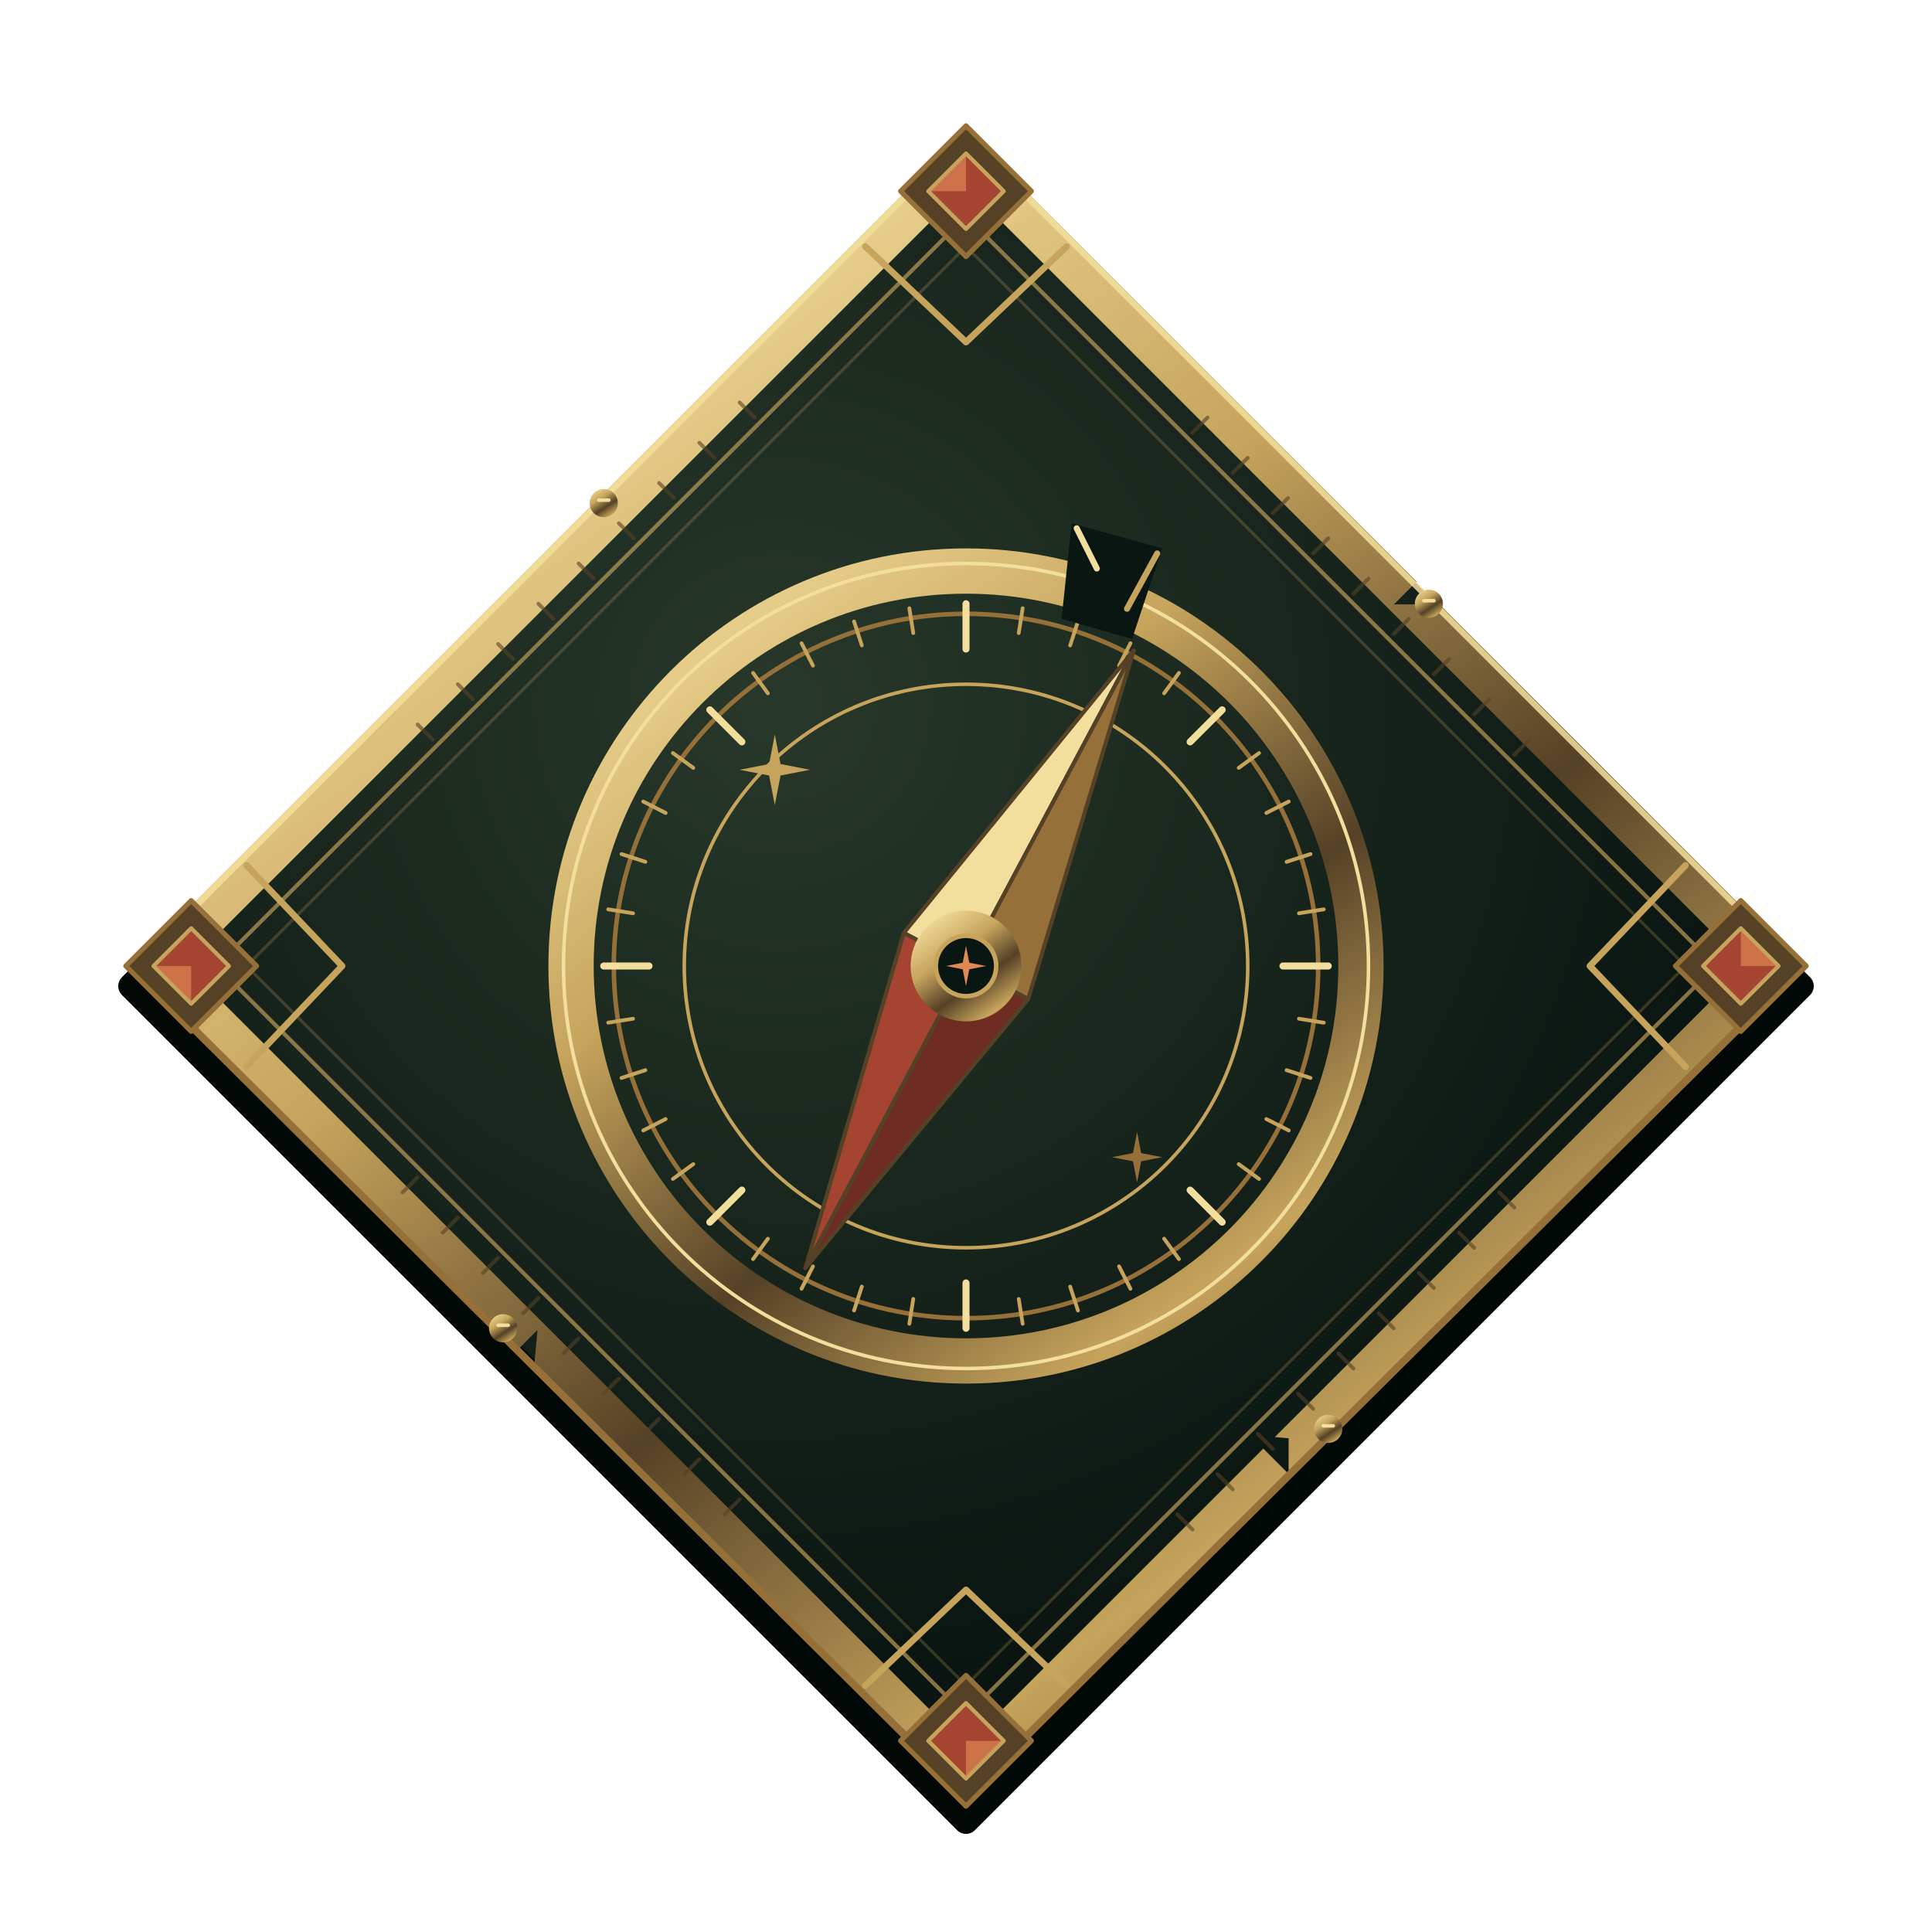
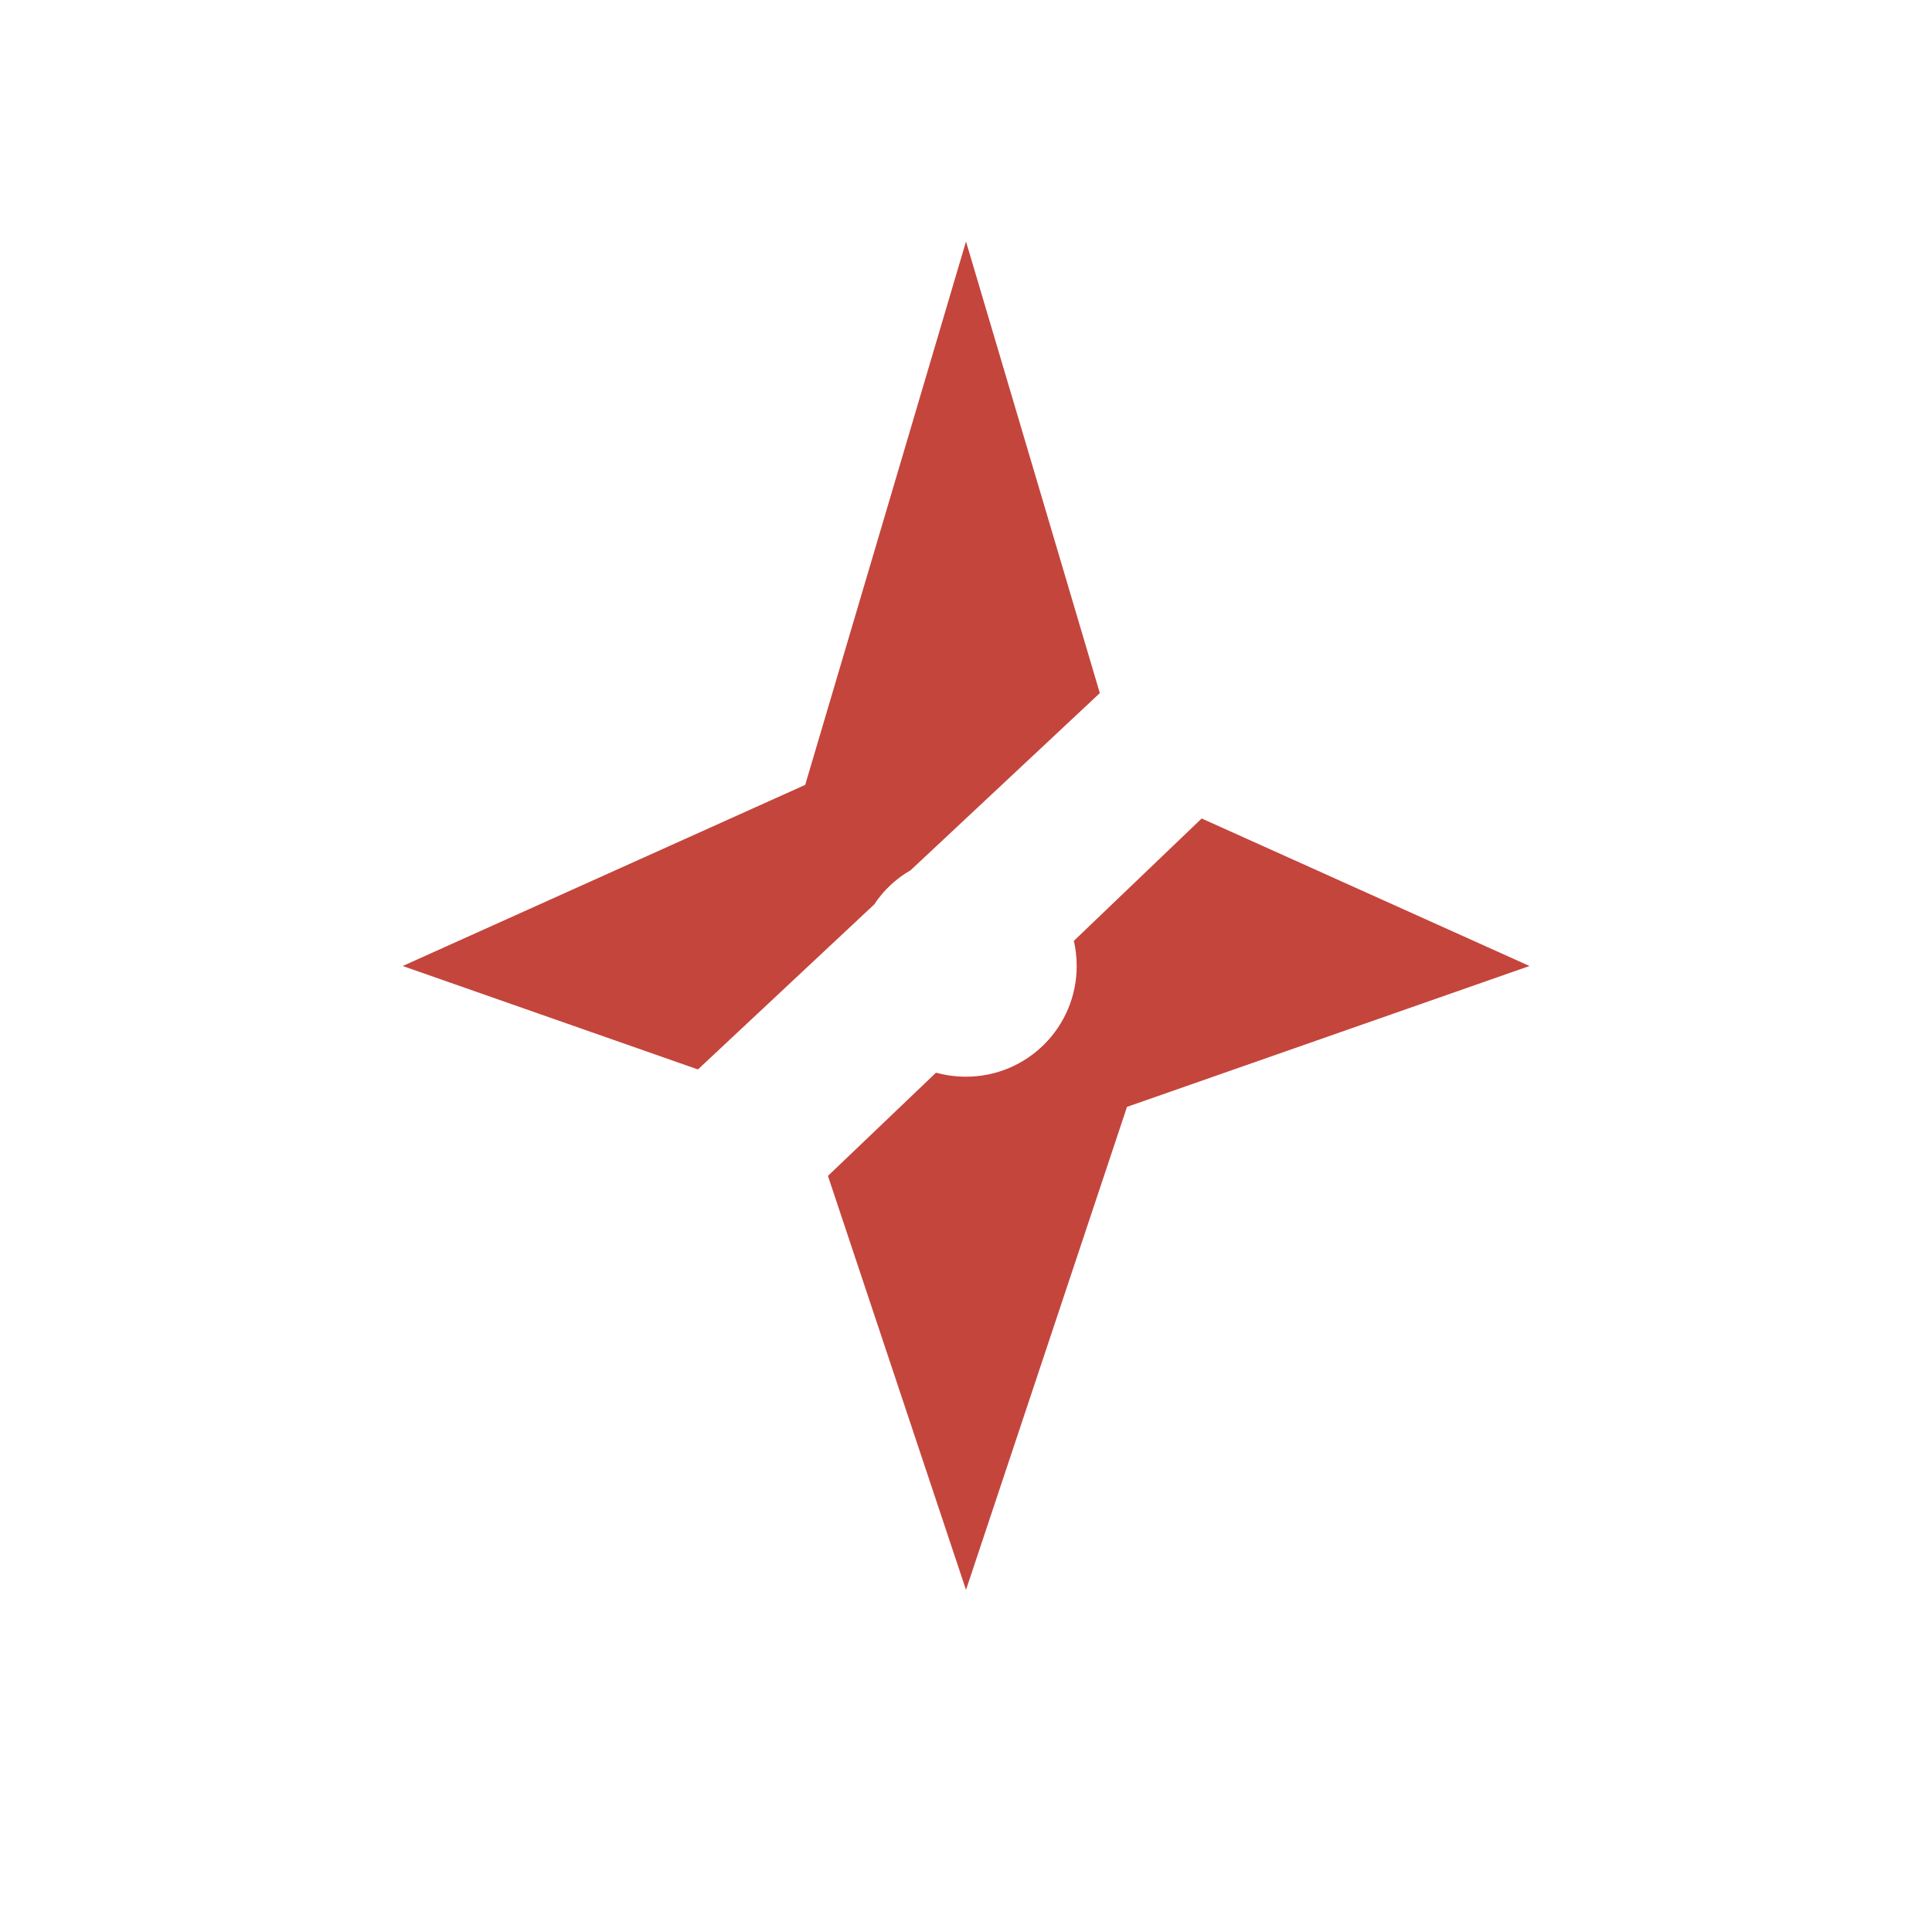
- <svg xmlns="http://www.w3.org/2000/svg" version="1.1" width="384" height="384" viewBox="0,0,384,384">
-   <defs>
-     <radialGradient cx="155" cy="140" r="195.256" gradientUnits="userSpaceOnUse" id="crest-uncharted-color-1">
-       <stop offset="0" stop-color="#28382a" />
-       <stop offset="1" stop-color="#0a1511" />
-     </radialGradient>
-     <linearGradient x1="100" y1="60" x2="290" y2="320" gradientUnits="userSpaceOnUse" id="crest-uncharted-color-2">
-       <stop offset="0" stop-color="#f3df9d" />
-       <stop offset="0.34" stop-color="#c6a45c" />
-       <stop offset="0.62" stop-color="#554126" />
-       <stop offset="0.88" stop-color="#c6a45c" />
-       <stop offset="1" stop-color="#967039" />
-     </linearGradient>
-     <linearGradient x1="118" y1="97" x2="122" y2="103" gradientUnits="userSpaceOnUse" id="crest-uncharted-color-3">
-       <stop offset="0" stop-color="#f3df9d" />
-       <stop offset="0.34" stop-color="#c6a45c" />
-       <stop offset="0.62" stop-color="#554126" />
-       <stop offset="0.88" stop-color="#c6a45c" />
-       <stop offset="1" stop-color="#967039" />
-     </linearGradient>
-     <linearGradient x1="282" y1="117" x2="286" y2="123" gradientUnits="userSpaceOnUse" id="crest-uncharted-color-4">
-       <stop offset="0" stop-color="#f3df9d" />
-       <stop offset="0.34" stop-color="#c6a45c" />
-       <stop offset="0.62" stop-color="#554126" />
-       <stop offset="0.88" stop-color="#c6a45c" />
-       <stop offset="1" stop-color="#967039" />
-     </linearGradient>
-     <linearGradient x1="262" y1="281" x2="266" y2="287" gradientUnits="userSpaceOnUse" id="crest-uncharted-color-5">
-       <stop offset="0" stop-color="#f3df9d" />
-       <stop offset="0.34" stop-color="#c6a45c" />
-       <stop offset="0.62" stop-color="#554126" />
-       <stop offset="0.88" stop-color="#c6a45c" />
-       <stop offset="1" stop-color="#967039" />
-     </linearGradient>
-     <linearGradient x1="98" y1="261" x2="102" y2="267" gradientUnits="userSpaceOnUse" id="crest-uncharted-color-6">
-       <stop offset="0" stop-color="#f3df9d" />
-       <stop offset="0.34" stop-color="#c6a45c" />
-       <stop offset="0.62" stop-color="#554126" />
-       <stop offset="0.88" stop-color="#c6a45c" />
-       <stop offset="1" stop-color="#967039" />
-     </linearGradient>
-     <clipPath id="crest-uncharted-clip-1">
-       <path d="M192,53l139,139l-139,139l-139,-139z" fill="none" stroke="none" stroke-width="1" stroke-linecap="round" stroke-linejoin="round" />
-     </clipPath>
-     <linearGradient x1="132" y1="108" x2="255" y2="274" gradientUnits="userSpaceOnUse" id="crest-uncharted-color-7">
-       <stop offset="0" stop-color="#f3df9d" />
-       <stop offset="0.34" stop-color="#c6a45c" />
-       <stop offset="0.62" stop-color="#554126" />
-       <stop offset="0.88" stop-color="#c6a45c" />
-       <stop offset="1" stop-color="#967039" />
-     </linearGradient>
-     <linearGradient x1="185" y1="182" x2="200" y2="203" gradientUnits="userSpaceOnUse" id="crest-uncharted-color-8">
-       <stop offset="0" stop-color="#f3df9d" />
-       <stop offset="0.34" stop-color="#c6a45c" />
-       <stop offset="0.62" stop-color="#554126" />
-       <stop offset="0.88" stop-color="#c6a45c" />
-       <stop offset="1" stop-color="#967039" />
-     </linearGradient>
-   </defs>
-   <g data-paper-layer="" fill-rule="nonzero" stroke-miterlimit="10" stroke-dasharray="" stroke-dashoffset="0" paint-order="fill">
-     <g id="crest-uncharted-bezel">
-       <path d="M192,30l166,166l-166,166l-166,-166z" fill="#020806" stroke="#020806" stroke-width="5" stroke-linecap="round" stroke-linejoin="round" />
-       <path d="M192,28l164,164l-164,164l-164,-164z" fill="url(#crest-uncharted-color-1)" stroke="none" stroke-width="1" stroke-linecap="round" stroke-linejoin="round" />
-       <path d="M192,26l89.586,89.586l-4.536,4.536h7.071l0.167,-1.833l73.712,73.712l-166,166l-85.879,-85.879l0.707,-7.778l-4.243,4.243l-76.586,-76.586zM347,192l-155,-155l-155,155l155,155l59.086,-59.086l5.036,5.036v-7.071l-2.75,-0.25z" fill="url(#crest-uncharted-color-2)" stroke="none" stroke-width="1" stroke-linecap="round" stroke-linejoin="round" />
-       <path d="M29,190l163,-163l160,160" fill="none" stroke="#f3df9d" stroke-width="1.2" stroke-linecap="round" stroke-linejoin="round" opacity="0.85" />
-       <path d="M33,199l159,158l159,-158" fill="none" stroke="#967039" stroke-width="1.5" stroke-linecap="round" stroke-linejoin="round" />
-       <path d="M192,43l149,149l-149,149l-149,-149z" fill="none" stroke="#c6a45c" stroke-width="0.8" stroke-linecap="round" stroke-linejoin="round" opacity="0.65" />
-       <path d="M192,49l143,143l-143,143l-143,-143z" fill="none" stroke="#c6a45c" stroke-width="0.6" stroke-linecap="round" stroke-linejoin="round" opacity="0.24" />
-       <g stroke-linecap="round" stroke-linejoin="round">
-         <path d="M192,25l13,13l-13,13l-13,-13z" fill="#554126" stroke="#967039" stroke-width="1" />
-         <path d="M192,30.5l7.5,7.5l-7.5,7.5l-7.5,-7.5z" fill="#a64432" stroke="#c6a45c" stroke-width="0.8" />
-         <path d="M192,31v7h-7z" fill="#df8a54" stroke="none" stroke-width="1" opacity="0.65" />
-         <path d="M172,49l20,19l20,-19" fill="none" stroke="#c6a45c" stroke-width="1.3" />
-       </g>
-       <g stroke-linecap="round" stroke-linejoin="round">
-         <path d="M359,192l-13,13l-13,-13l13,-13z" fill="#554126" stroke="#967039" stroke-width="1" />
-         <path d="M353.5,192l-7.5,7.5l-7.5,-7.5l7.5,-7.5z" fill="#a64432" stroke="#c6a45c" stroke-width="0.8" />
-         <path d="M353,192h-7v-7z" fill="#df8a54" stroke="none" stroke-width="1" opacity="0.65" />
-         <path d="M335,172l-19,20l19,20" fill="none" stroke="#c6a45c" stroke-width="1.3" />
-       </g>
-       <g stroke-linecap="round" stroke-linejoin="round">
-         <path d="M192,359l-13,-13l13,-13l13,13z" fill="#554126" stroke="#967039" stroke-width="1" />
-         <path d="M192,353.5l-7.5,-7.5l7.5,-7.5l7.5,7.5z" fill="#a64432" stroke="#c6a45c" stroke-width="0.8" />
-         <path d="M192,353v-7h7z" fill="#df8a54" stroke="none" stroke-width="1" opacity="0.65" />
-         <path d="M212,335l-20,-19l-20,19" fill="none" stroke="#c6a45c" stroke-width="1.3" />
-       </g>
-       <g stroke-linecap="round" stroke-linejoin="round">
-         <path d="M25,192l13,-13l13,13l-13,13z" fill="#554126" stroke="#967039" stroke-width="1" />
-         <path d="M30.5,192l7.5,-7.5l7.5,7.5l-7.5,7.5z" fill="#a64432" stroke="#c6a45c" stroke-width="0.8" />
-         <path d="M31,192h7v7z" fill="#df8a54" stroke="none" stroke-width="1" opacity="0.65" />
-         <path d="M49,212l19,-20l-19,-20" fill="none" stroke="#c6a45c" stroke-width="1.3" />
-       </g>
-       <path d="M83,144l3,3" fill="none" stroke="#554126" stroke-width="0.75" stroke-linecap="round" stroke-linejoin="round" opacity="0.6" />
-       <path d="M91,136l3,3" fill="none" stroke="#554126" stroke-width="0.75" stroke-linecap="round" stroke-linejoin="round" opacity="0.6" />
-       <path d="M99,128l3,3" fill="none" stroke="#554126" stroke-width="0.75" stroke-linecap="round" stroke-linejoin="round" opacity="0.6" />
-       <path d="M107,120l3,3" fill="none" stroke="#554126" stroke-width="0.75" stroke-linecap="round" stroke-linejoin="round" opacity="0.6" />
-       <path d="M115,112l3,3" fill="none" stroke="#554126" stroke-width="0.75" stroke-linecap="round" stroke-linejoin="round" opacity="0.6" />
-       <path d="M123,104l3,3" fill="none" stroke="#554126" stroke-width="0.75" stroke-linecap="round" stroke-linejoin="round" opacity="0.6" />
-       <path d="M131,96l3,3" fill="none" stroke="#554126" stroke-width="0.75" stroke-linecap="round" stroke-linejoin="round" opacity="0.6" />
-       <path d="M139,88l3,3" fill="none" stroke="#554126" stroke-width="0.75" stroke-linecap="round" stroke-linejoin="round" opacity="0.6" />
-       <path d="M147,80l3,3" fill="none" stroke="#554126" stroke-width="0.75" stroke-linecap="round" stroke-linejoin="round" opacity="0.6" />
-       <path d="M117.2,100c0,-1.546 1.254,-2.8 2.8,-2.8c1.546,0 2.8,1.254 2.8,2.8c0,1.546 -1.254,2.8 -2.8,2.8c-1.546,0 -2.8,-1.254 -2.8,-2.8z" fill="url(#crest-uncharted-color-3)" stroke="none" stroke-width="1" stroke-linecap="butt" stroke-linejoin="miter" />
-       <path d="M119,99.4h2" fill="none" stroke="#f3df9d" stroke-width="0.7" stroke-linecap="round" stroke-linejoin="round" />
-       <path d="M240,83l-3,3" fill="none" stroke="#554126" stroke-width="0.75" stroke-linecap="round" stroke-linejoin="round" opacity="0.6" />
-       <path d="M248,91l-3,3" fill="none" stroke="#554126" stroke-width="0.75" stroke-linecap="round" stroke-linejoin="round" opacity="0.6" />
-       <path d="M256,99l-3,3" fill="none" stroke="#554126" stroke-width="0.75" stroke-linecap="round" stroke-linejoin="round" opacity="0.6" />
-       <path d="M264,107l-3,3" fill="none" stroke="#554126" stroke-width="0.75" stroke-linecap="round" stroke-linejoin="round" opacity="0.6" />
-       <path d="M272,115l-3,3" fill="none" stroke="#554126" stroke-width="0.75" stroke-linecap="round" stroke-linejoin="round" opacity="0.6" />
-       <path d="M280,123l-3,3" fill="none" stroke="#554126" stroke-width="0.75" stroke-linecap="round" stroke-linejoin="round" opacity="0.6" />
-       <path d="M288,131l-3,3" fill="none" stroke="#554126" stroke-width="0.75" stroke-linecap="round" stroke-linejoin="round" opacity="0.6" />
-       <path d="M296,139l-3,3" fill="none" stroke="#554126" stroke-width="0.75" stroke-linecap="round" stroke-linejoin="round" opacity="0.6" />
-       <path d="M304,147l-3,3" fill="none" stroke="#554126" stroke-width="0.75" stroke-linecap="round" stroke-linejoin="round" opacity="0.6" />
-       <path d="M281.2,120c0,-1.546 1.254,-2.8 2.8,-2.8c1.546,0 2.8,1.254 2.8,2.8c0,1.546 -1.254,2.8 -2.8,2.8c-1.546,0 -2.8,-1.254 -2.8,-2.8z" fill="url(#crest-uncharted-color-4)" stroke="none" stroke-width="1" stroke-linecap="butt" stroke-linejoin="miter" />
-       <path d="M283,119.4h2" fill="none" stroke="#f3df9d" stroke-width="0.7" stroke-linecap="round" stroke-linejoin="round" />
-       <path d="M301,240l-3,-3" fill="none" stroke="#554126" stroke-width="0.75" stroke-linecap="round" stroke-linejoin="round" opacity="0.6" />
-       <path d="M293,248l-3,-3" fill="none" stroke="#554126" stroke-width="0.75" stroke-linecap="round" stroke-linejoin="round" opacity="0.6" />
-       <path d="M285,256l-3,-3" fill="none" stroke="#554126" stroke-width="0.75" stroke-linecap="round" stroke-linejoin="round" opacity="0.6" />
-       <path d="M277,264l-3,-3" fill="none" stroke="#554126" stroke-width="0.75" stroke-linecap="round" stroke-linejoin="round" opacity="0.6" />
-       <path d="M269,272l-3,-3" fill="none" stroke="#554126" stroke-width="0.75" stroke-linecap="round" stroke-linejoin="round" opacity="0.6" />
-       <path d="M261,280l-3,-3" fill="none" stroke="#554126" stroke-width="0.75" stroke-linecap="round" stroke-linejoin="round" opacity="0.6" />
-       <path d="M253,288l-3,-3" fill="none" stroke="#554126" stroke-width="0.75" stroke-linecap="round" stroke-linejoin="round" opacity="0.6" />
-       <path d="M245,296l-3,-3" fill="none" stroke="#554126" stroke-width="0.75" stroke-linecap="round" stroke-linejoin="round" opacity="0.6" />
-       <path d="M237,304l-3,-3" fill="none" stroke="#554126" stroke-width="0.75" stroke-linecap="round" stroke-linejoin="round" opacity="0.6" />
-       <path d="M261.2,284c0,-1.546 1.254,-2.8 2.8,-2.8c1.546,0 2.8,1.254 2.8,2.8c0,1.546 -1.254,2.8 -2.8,2.8c-1.546,0 -2.8,-1.254 -2.8,-2.8z" fill="url(#crest-uncharted-color-5)" stroke="none" stroke-width="1" stroke-linecap="butt" stroke-linejoin="miter" />
-       <path d="M263,283.4h2" fill="none" stroke="#f3df9d" stroke-width="0.7" stroke-linecap="round" stroke-linejoin="round" />
-       <path d="M144,301l3,-3" fill="none" stroke="#554126" stroke-width="0.75" stroke-linecap="round" stroke-linejoin="round" opacity="0.6" />
-       <path d="M136,293l3,-3" fill="none" stroke="#554126" stroke-width="0.75" stroke-linecap="round" stroke-linejoin="round" opacity="0.6" />
-       <path d="M128,285l3,-3" fill="none" stroke="#554126" stroke-width="0.75" stroke-linecap="round" stroke-linejoin="round" opacity="0.6" />
-       <path d="M120,277l3,-3" fill="none" stroke="#554126" stroke-width="0.75" stroke-linecap="round" stroke-linejoin="round" opacity="0.6" />
-       <path d="M112,269l3,-3" fill="none" stroke="#554126" stroke-width="0.75" stroke-linecap="round" stroke-linejoin="round" opacity="0.6" />
-       <path d="M104,261l3,-3" fill="none" stroke="#554126" stroke-width="0.75" stroke-linecap="round" stroke-linejoin="round" opacity="0.6" />
-       <path d="M96,253l3,-3" fill="none" stroke="#554126" stroke-width="0.75" stroke-linecap="round" stroke-linejoin="round" opacity="0.6" />
-       <path d="M88,245l3,-3" fill="none" stroke="#554126" stroke-width="0.75" stroke-linecap="round" stroke-linejoin="round" opacity="0.6" />
-       <path d="M80,237l3,-3" fill="none" stroke="#554126" stroke-width="0.75" stroke-linecap="round" stroke-linejoin="round" opacity="0.6" />
-       <path d="M97.2,264c0,-1.546 1.254,-2.8 2.8,-2.8c1.546,0 2.8,1.254 2.8,2.8c0,1.546 -1.254,2.8 -2.8,2.8c-1.546,0 -2.8,-1.254 -2.8,-2.8z" fill="url(#crest-uncharted-color-6)" stroke="none" stroke-width="1" stroke-linecap="butt" stroke-linejoin="miter" />
-       <path d="M99,263.4h2" fill="none" stroke="#f3df9d" stroke-width="0.7" stroke-linecap="round" stroke-linejoin="round" />
-     </g>
-     <g clip-path="url(#crest-uncharted-clip-1)" id="crest-uncharted-engraving">
-       <g id="crest-uncharted-chapter-motif">
-         <path d="M109,192c0,-45.84 37.16,-83 83,-83c45.84,0 83,37.16 83,83c0,45.84 -37.16,83 -83,83c-45.84,0 -83,-37.16 -83,-83zM192,118c-40.869,0 -74,33.131 -74,74c0,40.869 33.131,74 74,74c40.869,0 74,-33.131 74,-74c0,-40.869 -33.131,-74 -74,-74z" fill="url(#crest-uncharted-color-7)" stroke="none" stroke-width="1" stroke-linecap="butt" stroke-linejoin="miter" />
-         <path d="M112,192c0,-44.183 35.817,-80 80,-80c44.183,0 80,35.817 80,80c0,44.183 -35.817,80 -80,80c-44.183,0 -80,-35.817 -80,-80z" fill="none" stroke="#f3df9d" stroke-width="0.7" stroke-linecap="butt" stroke-linejoin="miter" />
-         <path d="M122,192c0,-38.66 31.34,-70 70,-70c38.66,0 70,31.34 70,70c0,38.66 -31.34,70 -70,70c-38.66,0 -70,-31.34 -70,-70z" fill="none" stroke="#967039" stroke-width="0.9" stroke-linecap="butt" stroke-linejoin="miter" />
-         <path d="M136,192c0,-30.928 25.072,-56 56,-56c30.928,0 56,25.072 56,56c0,30.928 -25.072,56 -56,56c-30.928,0 -56,-25.072 -56,-56z" fill="none" stroke="#c6a45c" stroke-width="0.7" stroke-linecap="butt" stroke-linejoin="miter" />
-         <path d="M255,192h9" fill="none" stroke="#f3df9d" stroke-width="1.4" stroke-linecap="round" stroke-linejoin="round" />
-         <path d="M258.175,202.481l4.938,0.782" fill="none" stroke="#c6a45c" stroke-width="0.75" stroke-linecap="round" stroke-linejoin="round" />
-         <path d="M255.721,212.704l4.755,1.545" fill="none" stroke="#c6a45c" stroke-width="0.75" stroke-linecap="round" stroke-linejoin="round" />
-         <path d="M251.697,222.417l4.455,2.27" fill="none" stroke="#c6a45c" stroke-width="0.75" stroke-linecap="round" stroke-linejoin="round" />
-         <path d="M246.204,231.382l4.045,2.939" fill="none" stroke="#c6a45c" stroke-width="0.75" stroke-linecap="round" stroke-linejoin="round" />
-         <path d="M236.548,236.548l6.364,6.364" fill="none" stroke="#f3df9d" stroke-width="1.4" stroke-linecap="round" stroke-linejoin="round" />
-         <path d="M231.382,246.204l2.939,4.045" fill="none" stroke="#c6a45c" stroke-width="0.75" stroke-linecap="round" stroke-linejoin="round" />
-         <path d="M222.417,251.697l2.27,4.455" fill="none" stroke="#c6a45c" stroke-width="0.75" stroke-linecap="round" stroke-linejoin="round" />
-         <path d="M212.704,255.721l1.545,4.755" fill="none" stroke="#c6a45c" stroke-width="0.75" stroke-linecap="round" stroke-linejoin="round" />
-         <path d="M202.481,258.175l0.782,4.938" fill="none" stroke="#c6a45c" stroke-width="0.75" stroke-linecap="round" stroke-linejoin="round" />
-         <path d="M192,255v9" fill="none" stroke="#f3df9d" stroke-width="1.4" stroke-linecap="round" stroke-linejoin="round" />
-         <path d="M181.519,258.175l-0.782,4.938" fill="none" stroke="#c6a45c" stroke-width="0.75" stroke-linecap="round" stroke-linejoin="round" />
-         <path d="M171.296,255.721l-1.545,4.755" fill="none" stroke="#c6a45c" stroke-width="0.75" stroke-linecap="round" stroke-linejoin="round" />
-         <path d="M161.583,251.697l-2.27,4.455" fill="none" stroke="#c6a45c" stroke-width="0.75" stroke-linecap="round" stroke-linejoin="round" />
-         <path d="M152.618,246.204l-2.939,4.045" fill="none" stroke="#c6a45c" stroke-width="0.75" stroke-linecap="round" stroke-linejoin="round" />
-         <path d="M147.452,236.548l-6.364,6.364" fill="none" stroke="#f3df9d" stroke-width="1.4" stroke-linecap="round" stroke-linejoin="round" />
-         <path d="M137.796,231.382l-4.045,2.939" fill="none" stroke="#c6a45c" stroke-width="0.75" stroke-linecap="round" stroke-linejoin="round" />
-         <path d="M132.303,222.417l-4.455,2.27" fill="none" stroke="#c6a45c" stroke-width="0.75" stroke-linecap="round" stroke-linejoin="round" />
-         <path d="M128.279,212.704l-4.755,1.545" fill="none" stroke="#c6a45c" stroke-width="0.75" stroke-linecap="round" stroke-linejoin="round" />
-         <path d="M125.825,202.481l-4.938,0.782" fill="none" stroke="#c6a45c" stroke-width="0.75" stroke-linecap="round" stroke-linejoin="round" />
-         <path d="M129,192h-9" fill="none" stroke="#f3df9d" stroke-width="1.4" stroke-linecap="round" stroke-linejoin="round" />
-         <path d="M125.825,181.519l-4.938,-0.782" fill="none" stroke="#c6a45c" stroke-width="0.75" stroke-linecap="round" stroke-linejoin="round" />
-         <path d="M128.279,171.296l-4.755,-1.545" fill="none" stroke="#c6a45c" stroke-width="0.75" stroke-linecap="round" stroke-linejoin="round" />
-         <path d="M132.303,161.583l-4.455,-2.27" fill="none" stroke="#c6a45c" stroke-width="0.75" stroke-linecap="round" stroke-linejoin="round" />
-         <path d="M137.796,152.618l-4.045,-2.939" fill="none" stroke="#c6a45c" stroke-width="0.75" stroke-linecap="round" stroke-linejoin="round" />
-         <path d="M147.452,147.452l-6.364,-6.364" fill="none" stroke="#f3df9d" stroke-width="1.4" stroke-linecap="round" stroke-linejoin="round" />
-         <path d="M152.618,137.796l-2.939,-4.045" fill="none" stroke="#c6a45c" stroke-width="0.75" stroke-linecap="round" stroke-linejoin="round" />
-         <path d="M161.583,132.303l-2.27,-4.455" fill="none" stroke="#c6a45c" stroke-width="0.75" stroke-linecap="round" stroke-linejoin="round" />
-         <path d="M171.296,128.279l-1.545,-4.755" fill="none" stroke="#c6a45c" stroke-width="0.75" stroke-linecap="round" stroke-linejoin="round" />
-         <path d="M181.519,125.825l-0.782,-4.938" fill="none" stroke="#c6a45c" stroke-width="0.75" stroke-linecap="round" stroke-linejoin="round" />
-         <path d="M192,129v-9" fill="none" stroke="#f3df9d" stroke-width="1.4" stroke-linecap="round" stroke-linejoin="round" />
-         <path d="M202.481,125.825l0.782,-4.938" fill="none" stroke="#c6a45c" stroke-width="0.75" stroke-linecap="round" stroke-linejoin="round" />
-         <path d="M212.704,128.279l1.545,-4.755" fill="none" stroke="#c6a45c" stroke-width="0.75" stroke-linecap="round" stroke-linejoin="round" />
-         <path d="M222.417,132.303l2.27,-4.455" fill="none" stroke="#c6a45c" stroke-width="0.75" stroke-linecap="round" stroke-linejoin="round" />
-         <path d="M231.382,137.796l2.939,-4.045" fill="none" stroke="#c6a45c" stroke-width="0.75" stroke-linecap="round" stroke-linejoin="round" />
-         <path d="M236.548,147.452l6.364,-6.364" fill="none" stroke="#f3df9d" stroke-width="1.4" stroke-linecap="round" stroke-linejoin="round" />
-         <path d="M246.204,152.618l4.045,-2.939" fill="none" stroke="#c6a45c" stroke-width="0.75" stroke-linecap="round" stroke-linejoin="round" />
-         <path d="M251.697,161.583l4.455,-2.27" fill="none" stroke="#c6a45c" stroke-width="0.75" stroke-linecap="round" stroke-linejoin="round" />
-         <path d="M255.721,171.296l4.755,-1.545" fill="none" stroke="#c6a45c" stroke-width="0.75" stroke-linecap="round" stroke-linejoin="round" />
-         <path d="M258.175,181.519l4.938,-0.782" fill="none" stroke="#c6a45c" stroke-width="0.75" stroke-linecap="round" stroke-linejoin="round" />
-         <path d="M225.332,129.311l-45.694,56.117l12.361,6.573z" fill="#f3df9d" stroke="#554126" stroke-width="0.8" stroke-linecap="round" stroke-linejoin="round" />
-         <path d="M225.332,129.311l-20.971,69.262l-12.361,-6.573z" fill="#967039" stroke="#554126" stroke-width="0.8" stroke-linecap="round" stroke-linejoin="round" />
-         <path d="M160.076,252.04l19.563,-66.613l12.361,6.573z" fill="#a64432" stroke="#554126" stroke-width="0.8" stroke-linecap="round" stroke-linejoin="round" />
-         <path d="M160.076,252.04l44.285,-53.468l-12.361,-6.573z" fill="#6e2c23" stroke="#554126" stroke-width="0.8" stroke-linecap="round" stroke-linejoin="round" />
-         <path d="M181,192c0,-6.075 4.925,-11 11,-11c6.075,0 11,4.925 11,11c0,6.075 -4.925,11 -11,11c-6.075,0 -11,-4.925 -11,-11z" fill="url(#crest-uncharted-color-8)" stroke="none" stroke-width="1" stroke-linecap="butt" stroke-linejoin="miter" />
-         <path d="M186,192c0,-3.314 2.686,-6 6,-6c3.314,0 6,2.686 6,6c0,3.314 -2.686,6 -6,6c-3.314,0 -6,-2.686 -6,-6z" fill="#0a1612" stroke="#c6a45c" stroke-width="0.9" stroke-linecap="butt" stroke-linejoin="miter" />
-         <path d="M192,188l0.651,3.349l3.349,0.651l-3.349,0.651l-0.651,3.349l-0.651,-3.349l-3.349,-0.651l3.349,-0.651z" fill="#df8a54" stroke="none" stroke-width="1" stroke-linecap="round" stroke-linejoin="round" />
-         <path d="M154,146l1.138,5.862l5.862,1.138l-5.862,1.138l-1.138,5.862l-1.138,-5.862l-5.862,-1.138l5.862,-1.138z" fill="#c6a45c" stroke="none" stroke-width="1" stroke-linecap="round" stroke-linejoin="round" />
-         <path d="M226,225l0.813,4.187l4.187,0.813l-4.187,0.813l-0.813,4.187l-0.813,-4.187l-4.187,-0.813l4.187,-0.813z" fill="#967039" stroke="none" stroke-width="1" stroke-linecap="round" stroke-linejoin="round" />
-         <path d="M213,104l18,5l-6,18l-14,-4z" fill="#0a1612" stroke="none" stroke-width="1" stroke-linecap="round" stroke-linejoin="round" />
-         <path d="M214,105l4,8" fill="none" stroke="#f3df9d" stroke-width="1.2" stroke-linecap="round" stroke-linejoin="round" />
-         <path d="M224,121l6,-11" fill="none" stroke="#c6a45c" stroke-width="1.2" stroke-linecap="round" stroke-linejoin="round" />
-       </g>
+ <svg xmlns="http://www.w3.org/2000/svg" version="1.1" width="96" height="96" viewBox="0,0,96,96">
+   <g data-paper-layer="" fill="#c4453c" fill-rule="nonzero" stroke="none" stroke-width="1" stroke-linecap="butt" stroke-linejoin="miter" stroke-miterlimit="10" stroke-dasharray="" stroke-dashoffset="0" paint-order="fill">
+     <g id="crest-uncharted-symbol">
+       <path d="M48,12l6.65,22.44l-9.4,8.8c-0.73,0.42 -1.35,1 -1.81,1.7l-8.76,8.2l-14.67,-5.14l20,-9zM59.71,40.67l16.29,7.33l-20,7l-8,24l-6.86,-20.57l5.37,-5.13c0.47,0.13 0.97,0.2 1.49,0.2c3.04,0 5.5,-2.46 5.5,-5.5c0,-0.43 -0.05,-0.85 -0.14,-1.25z" />
    </g>
  </g>
</svg>
